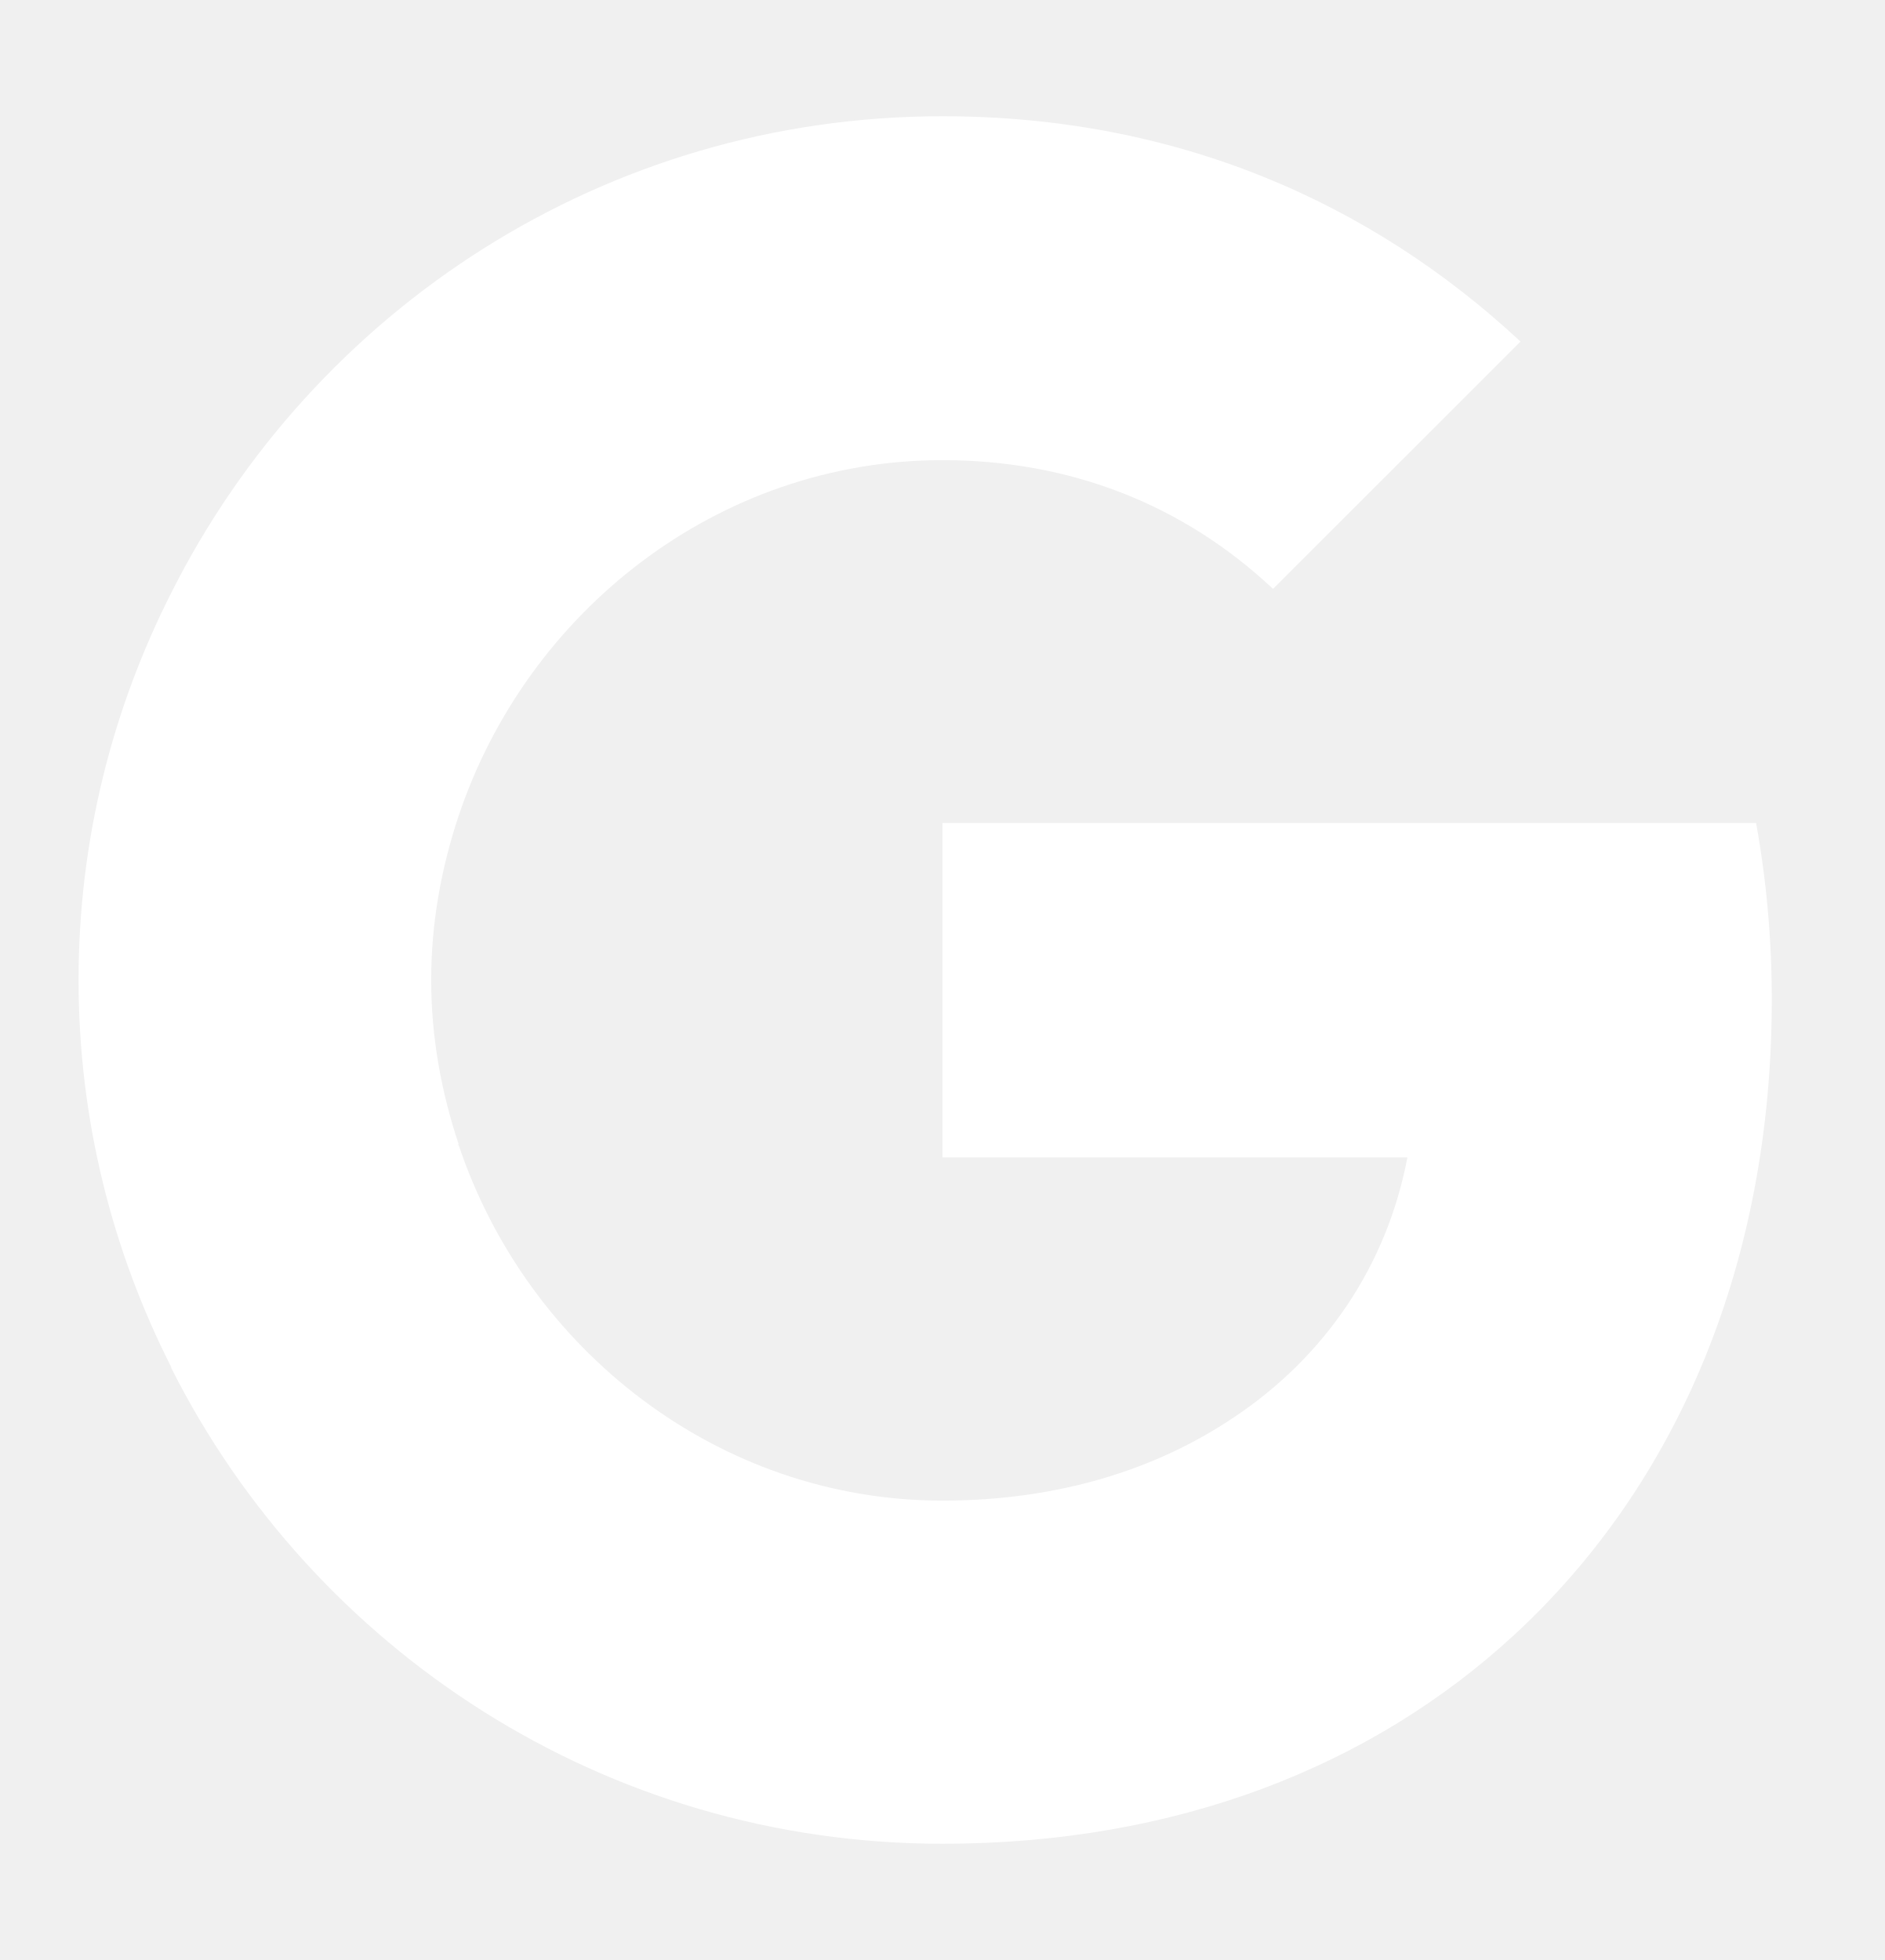
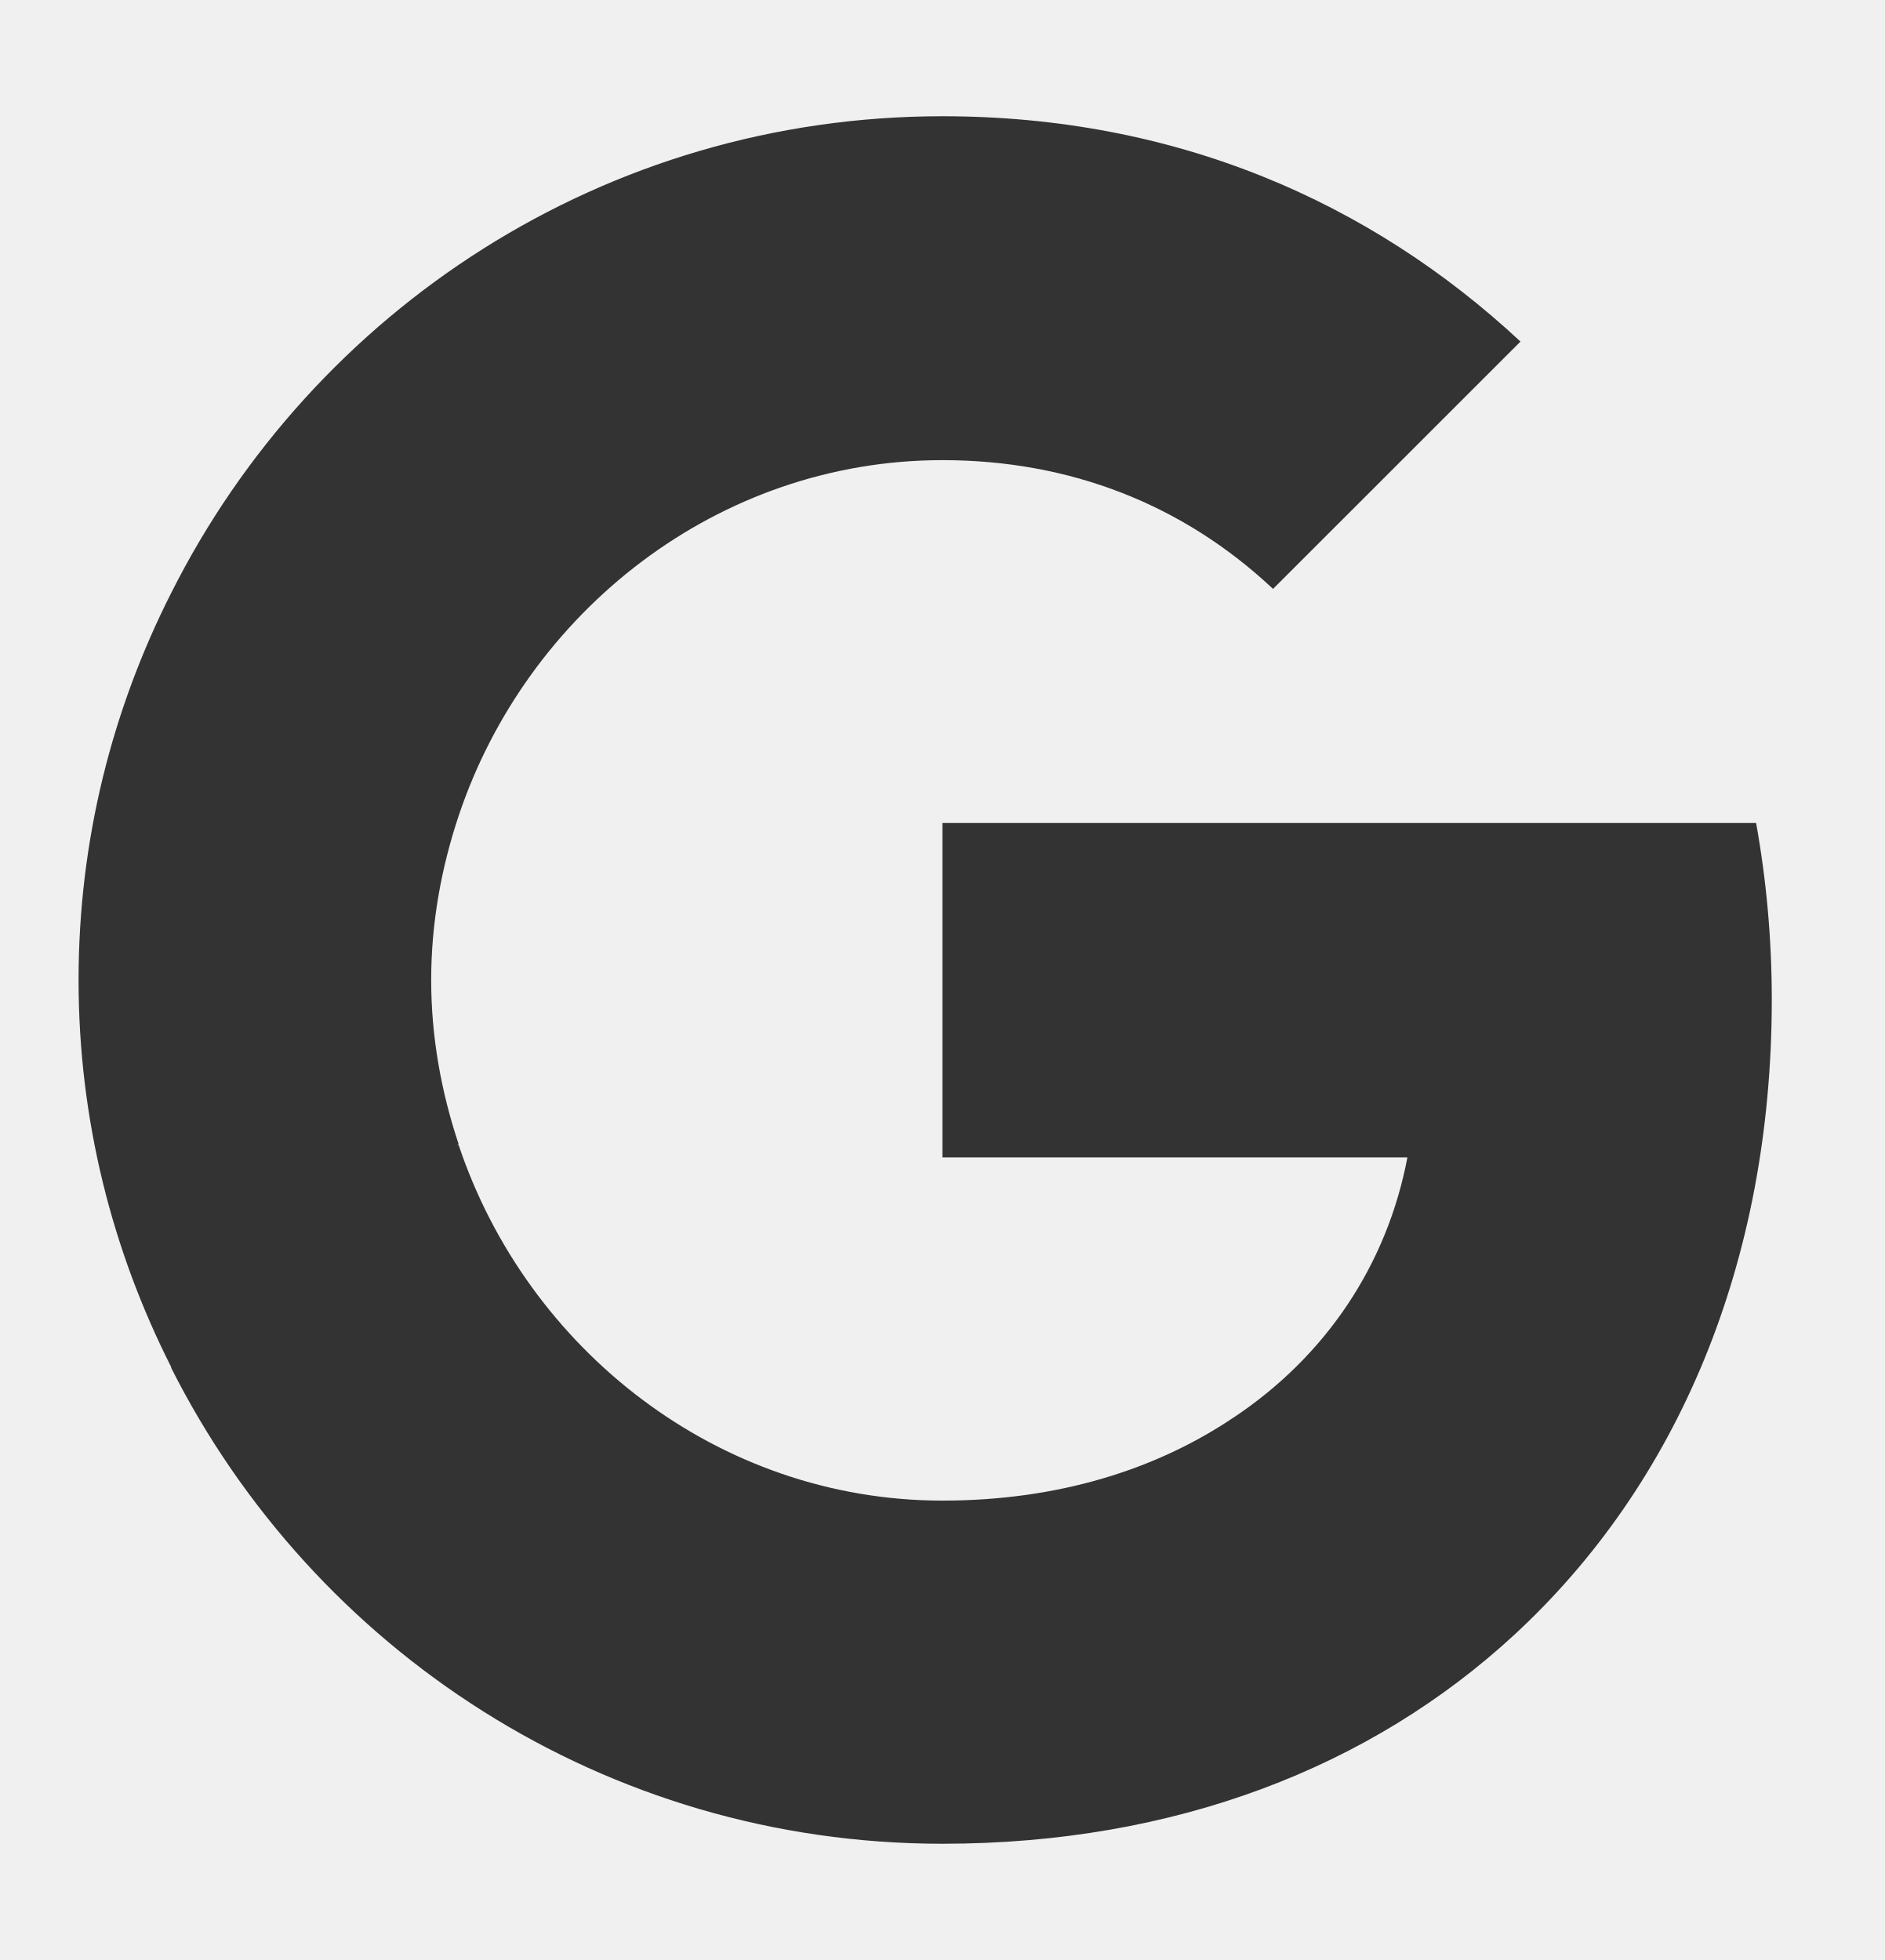
<svg xmlns="http://www.w3.org/2000/svg" width="25" height="26" viewBox="0 0 25 26" fill="none">
-   <path d="M23.5 13.26C23.5 12.448 23.427 11.667 23.292 10.917H12.5V15.354H18.667C18.396 16.781 17.583 17.99 16.365 18.802V21.688H20.083C22.25 19.688 23.5 16.75 23.5 13.26Z" fill="white" />
-   <path d="M12.5 24.458C15.594 24.458 18.187 23.438 20.083 21.688L16.364 18.802C15.344 19.49 14.042 19.906 12.5 19.906C9.521 19.906 6.989 17.896 6.083 15.188H2.271V18.146C4.156 21.885 8.021 24.458 12.5 24.458Z" fill="white" />
-   <path d="M6.083 15.177C5.854 14.49 5.719 13.76 5.719 13C5.719 12.24 5.854 11.51 6.083 10.823V7.865H2.271C1.49 9.406 1.042 11.146 1.042 13C1.042 14.854 1.49 16.594 2.271 18.135L5.24 15.823L6.083 15.177Z" fill="white" />
-   <path d="M12.5 6.104C14.187 6.104 15.687 6.687 16.885 7.812L20.167 4.531C18.177 2.677 15.594 1.542 12.5 1.542C8.021 1.542 4.156 4.115 2.271 7.865L6.083 10.823C6.989 8.115 9.521 6.104 12.5 6.104Z" fill="white" />
+   <path d="M23.5 13.26C23.5 12.448 23.427 11.667 23.292 10.917H12.5V15.354H18.667C18.396 16.781 17.583 17.99 16.365 18.802V21.688H20.083C22.25 19.688 23.5 16.75 23.5 13.26Z" fill="#333333" />
+   <path d="M12.5 24.458C15.594 24.458 18.187 23.438 20.083 21.688L16.364 18.802C15.344 19.49 14.042 19.906 12.5 19.906C9.521 19.906 6.989 17.896 6.083 15.188H2.271V18.146C4.156 21.885 8.021 24.458 12.5 24.458Z" fill="#333333" />
+   <path d="M6.083 15.177C5.854 14.49 5.719 13.76 5.719 13C5.719 12.24 5.854 11.51 6.083 10.823V7.865H2.271C1.49 9.406 1.042 11.146 1.042 13C1.042 14.854 1.49 16.594 2.271 18.135L5.24 15.823L6.083 15.177Z" fill="#333333" />
+   <path d="M12.5 6.104C14.187 6.104 15.687 6.687 16.885 7.812L20.167 4.531C18.177 2.677 15.594 1.542 12.5 1.542C8.021 1.542 4.156 4.115 2.271 7.865L6.083 10.823C6.989 8.115 9.521 6.104 12.5 6.104Z" fill="#333333" />
</svg>
